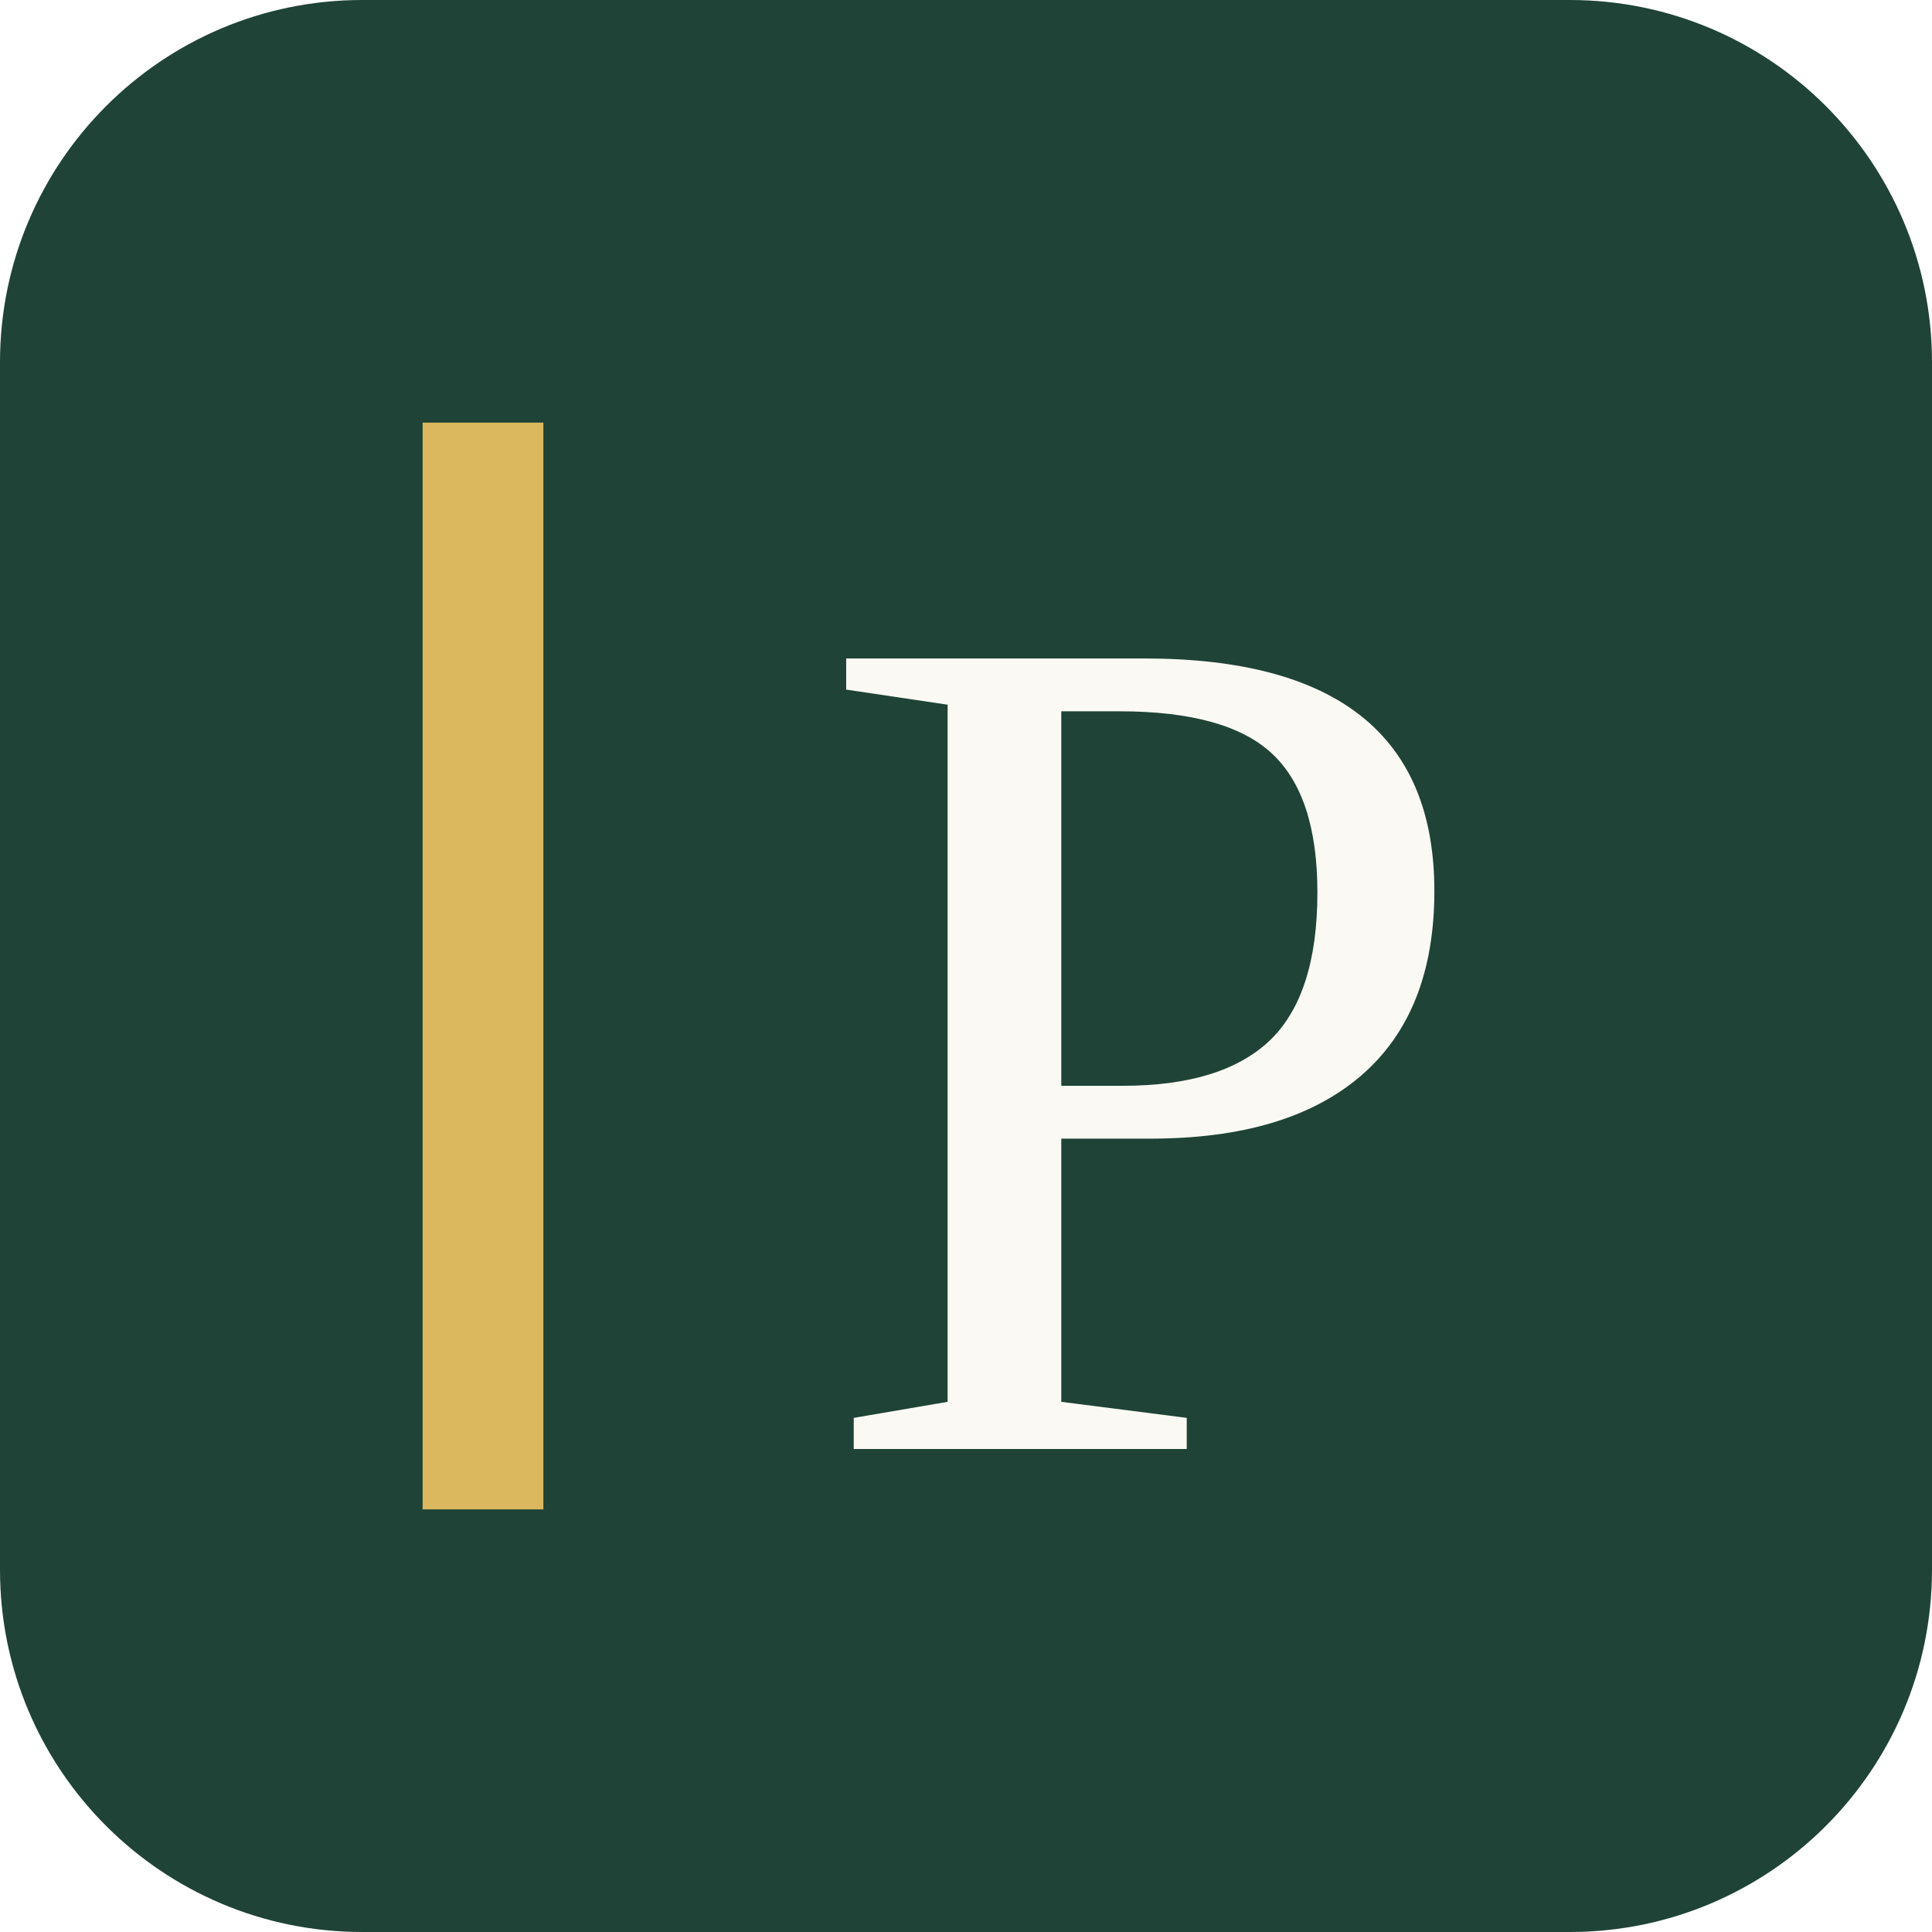
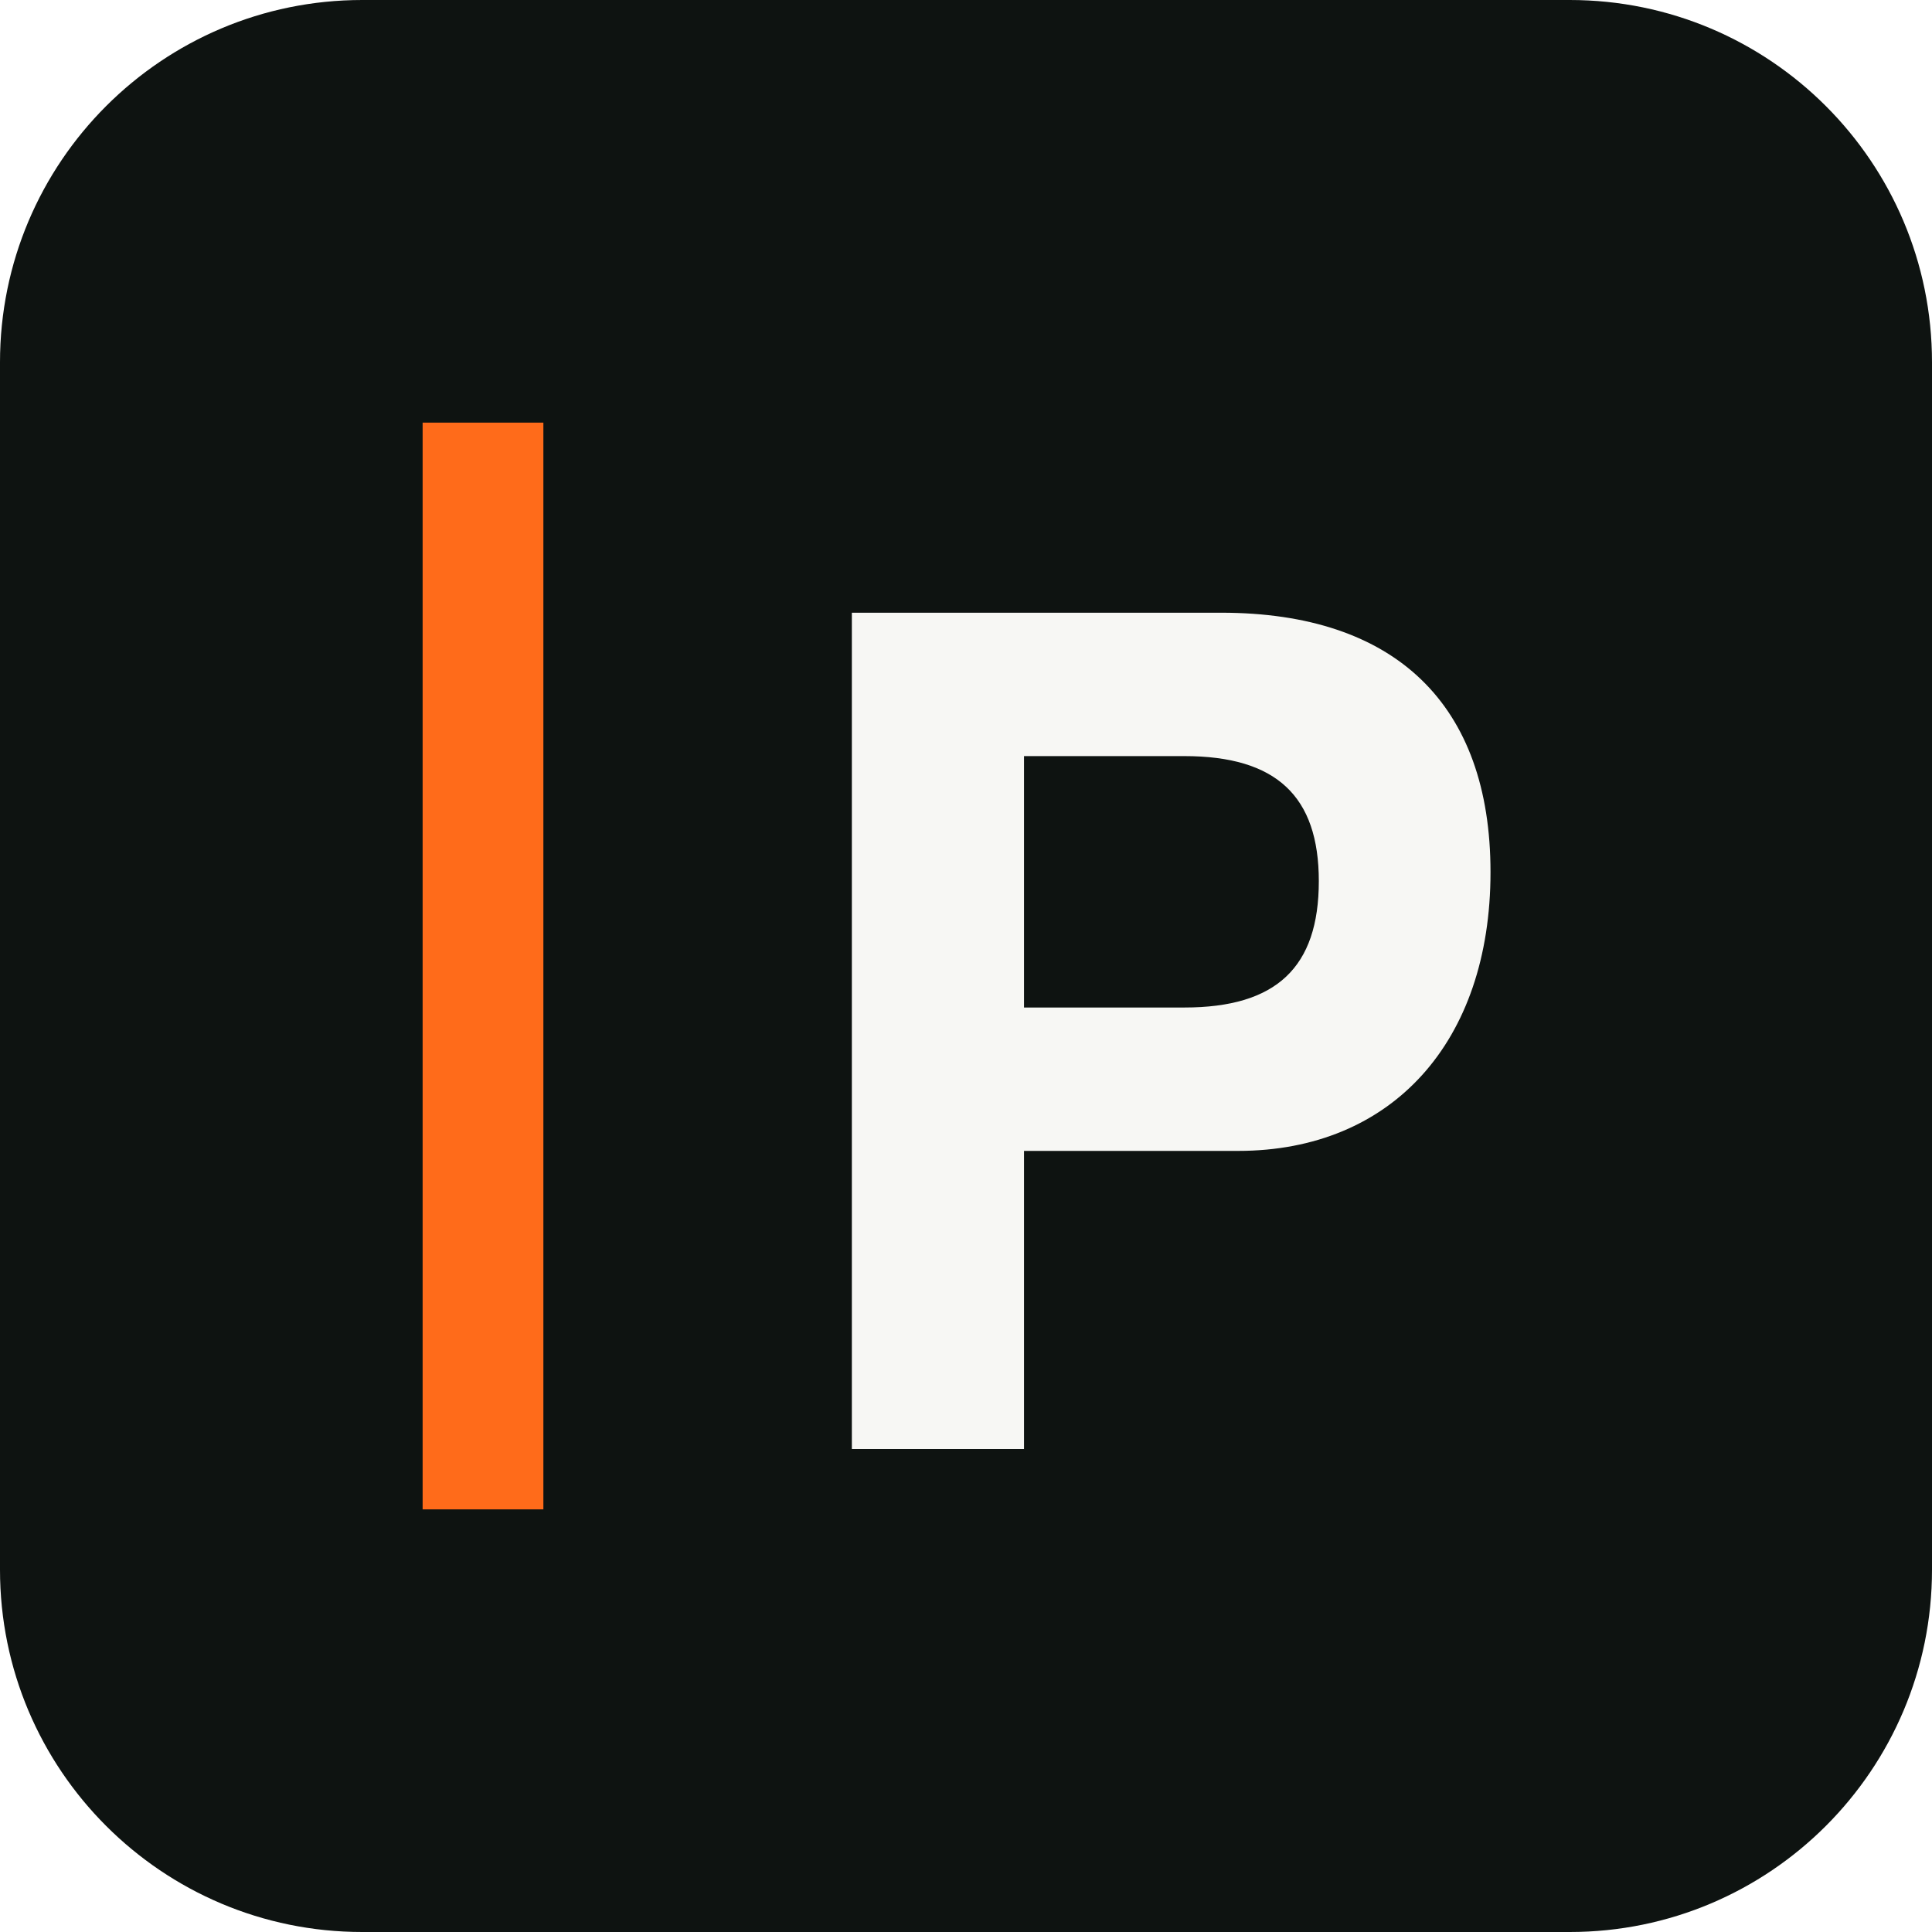
<svg xmlns="http://www.w3.org/2000/svg" viewBox="0 0 64 64">
-   <rect width="64" height="64" rx="12" fill="#1f4337" />
-   <rect x="14" y="14" width="4" height="36" fill="#dbb85e" />
-   <text x="38" y="48" text-anchor="middle" font-family="Georgia, 'Times New Roman', serif" font-size="40" fill="#fbf9f4">P</text>
+   <rect width="64" height="64" rx="12" fill="#0e1311" />
+   <rect x="14" y="14" width="4" height="36" fill="#ff6b1a" />
+   <text x="38" y="48" text-anchor="middle" font-family="Helvetica, Arial, sans-serif" font-weight="700" font-size="38" fill="#f7f7f4">P</text>
</svg>
